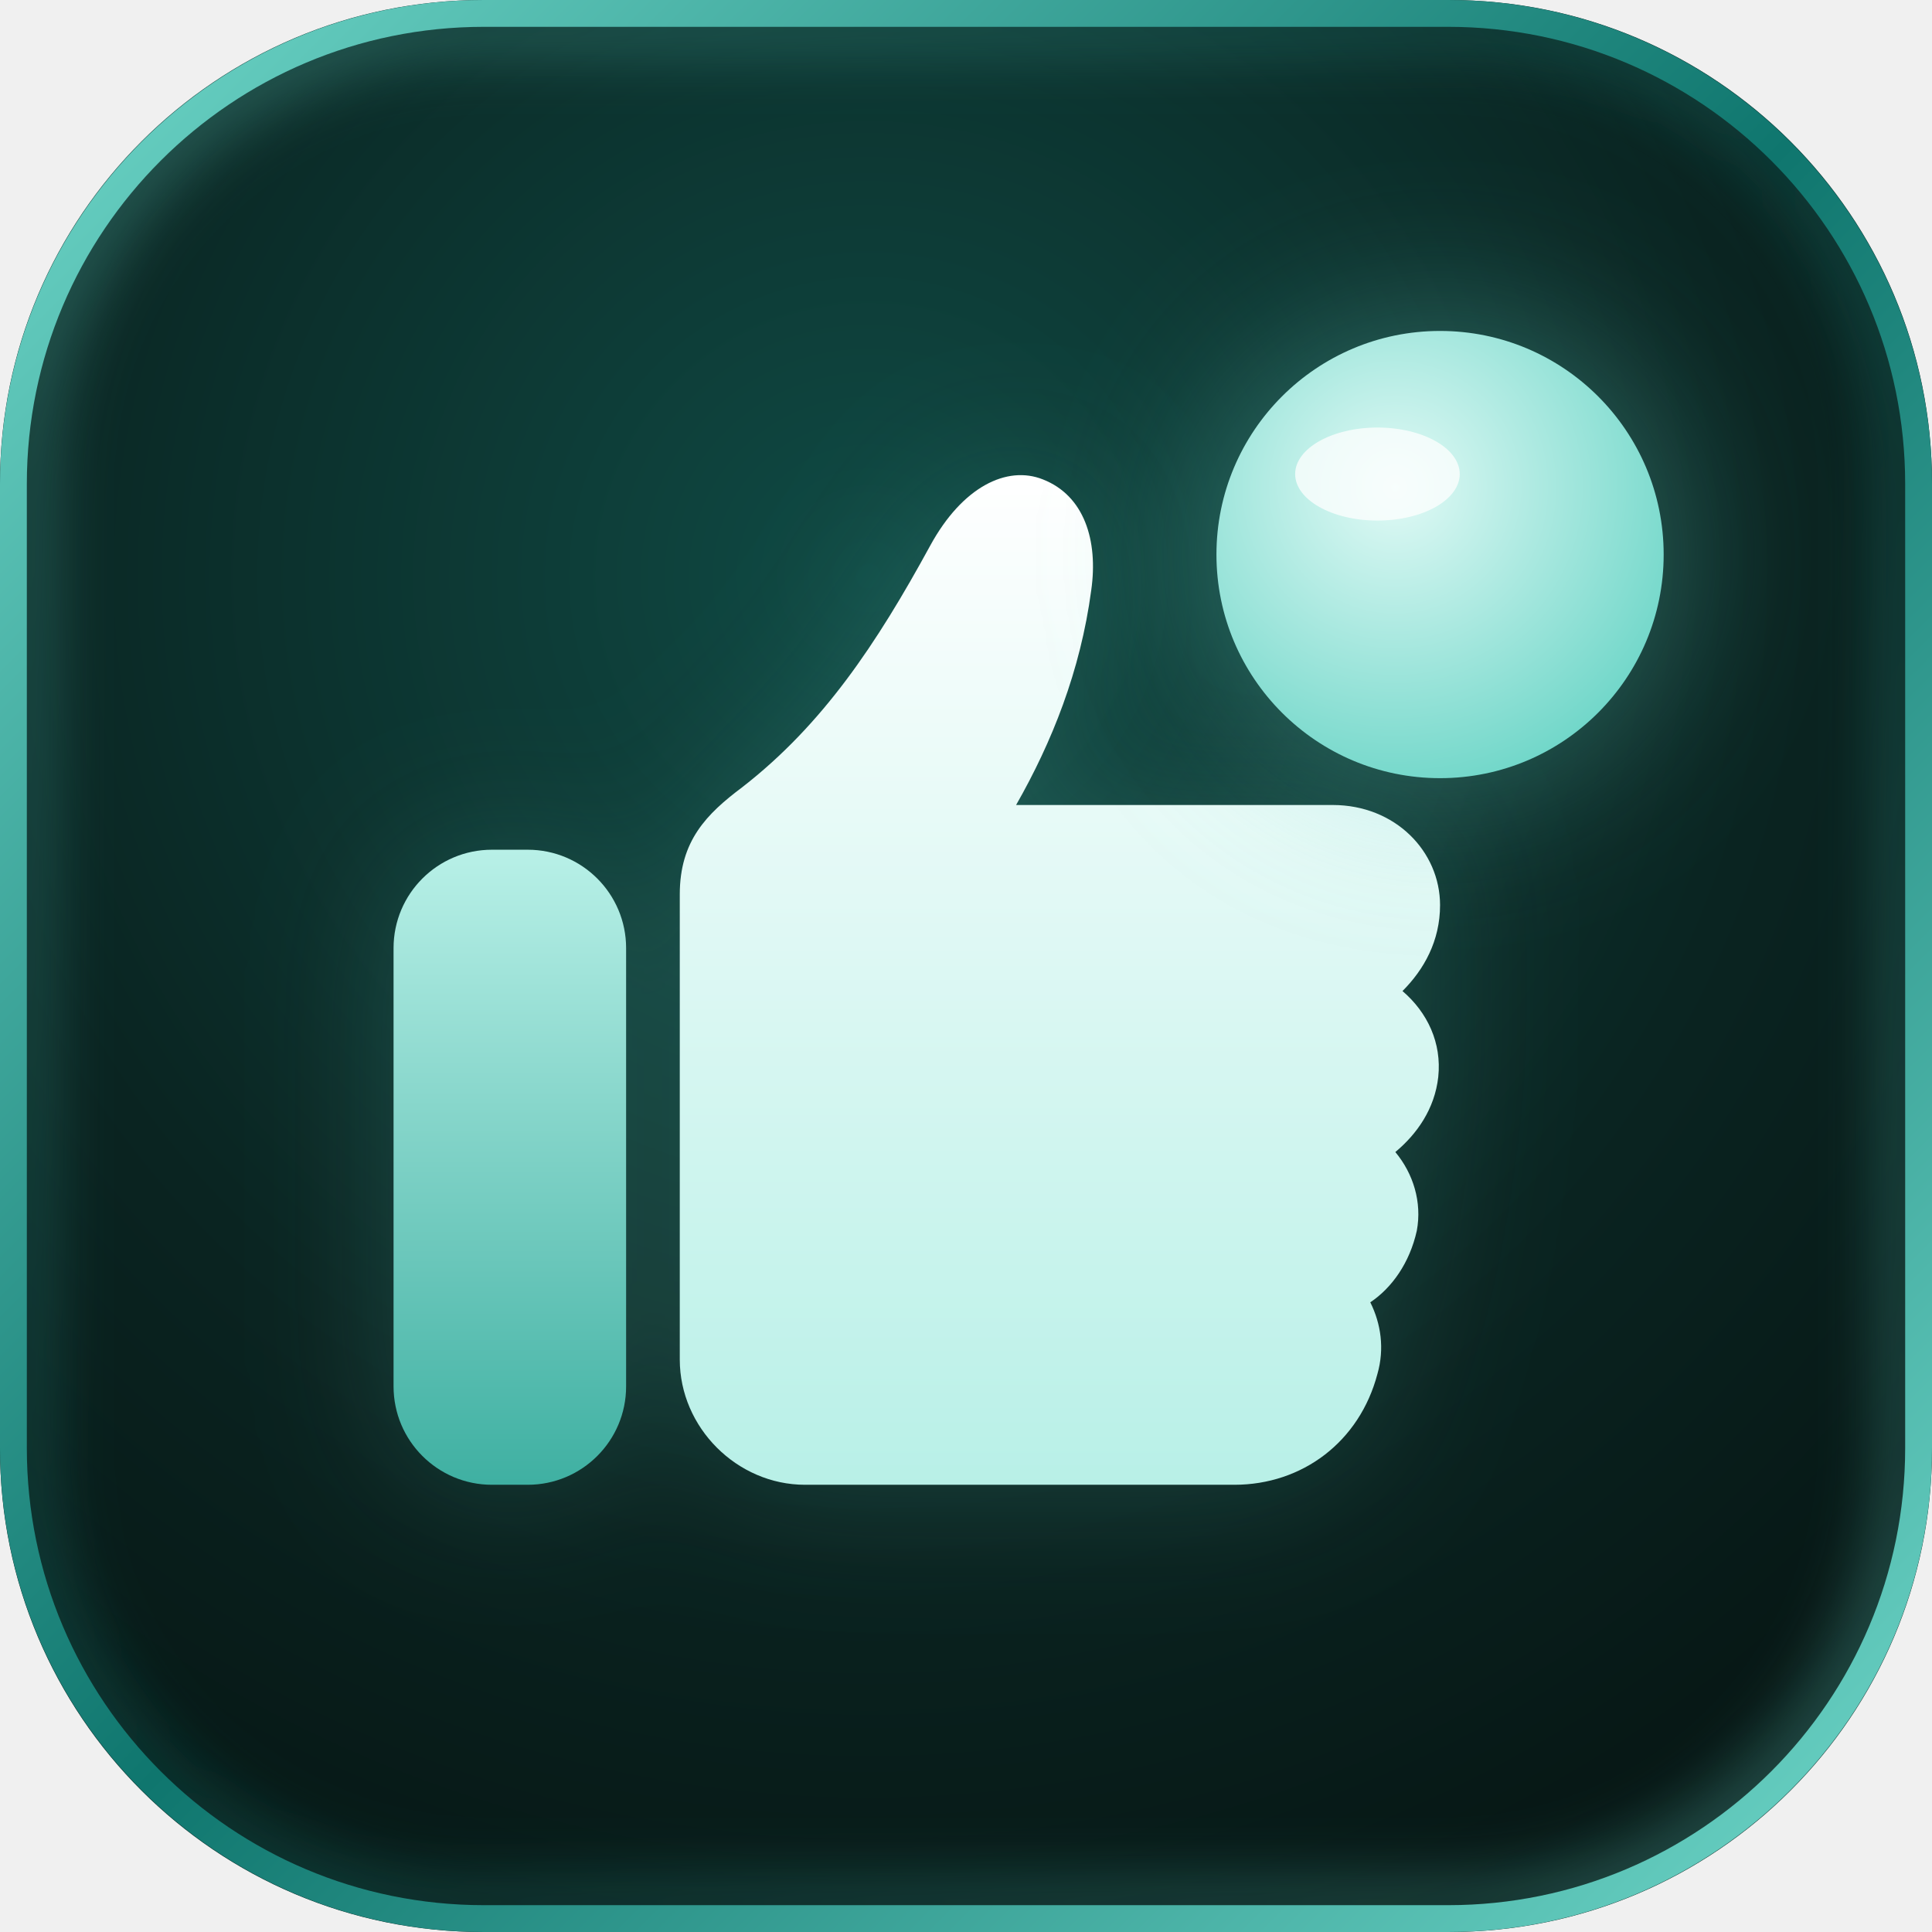
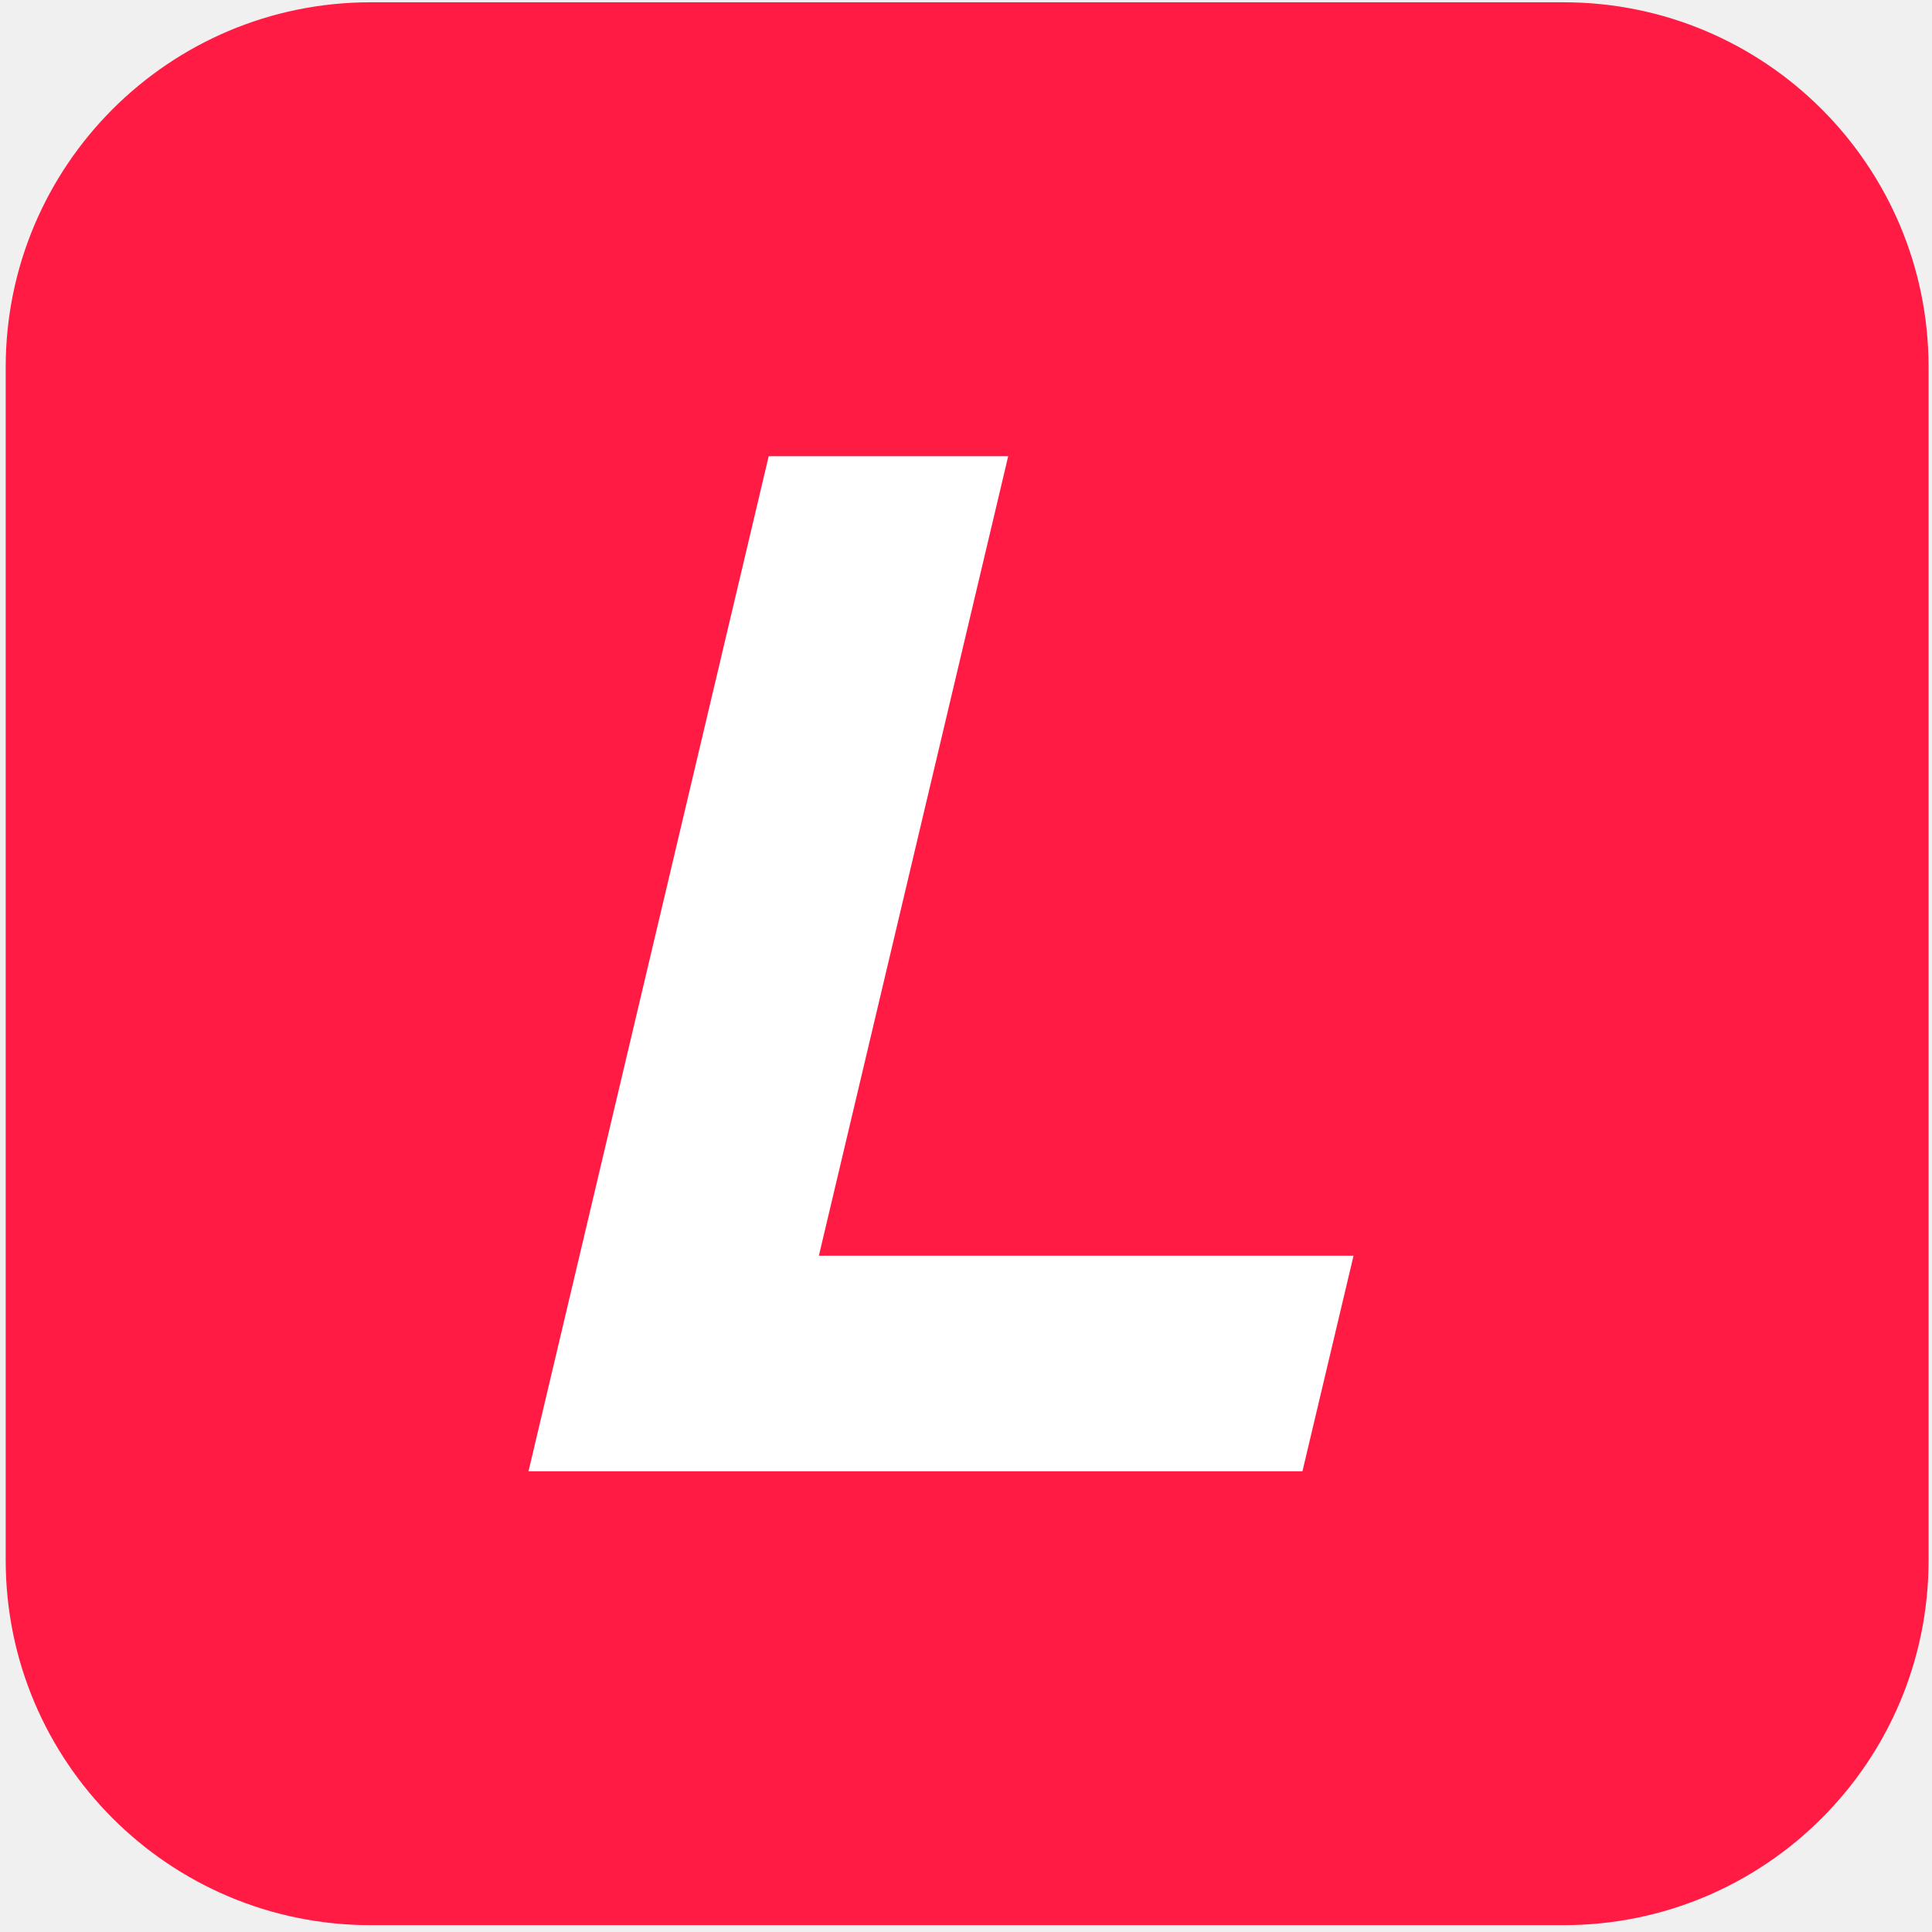
- <svg xmlns="http://www.w3.org/2000/svg" viewBox="0 0 108 108" width="512" height="512">
-   <defs>
-     <radialGradient id="it" cx="45%" cy="30%" r="85%">
-       <stop offset="0" stop-color="#0F4A44" />
-       <stop offset="0.55" stop-color="#0A2421" />
-       <stop offset="1" stop-color="#051210" />
-     </radialGradient>
-     <linearGradient id="ir" x1="0" y1="0" x2="1" y2="1">
-       <stop offset="0" stop-color="#6ED6C8" />
-       <stop offset="0.5" stop-color="#0F766E" />
-       <stop offset="1" stop-color="#6ED6C8" />
-     </linearGradient>
-     <linearGradient id="ih" x1="0" y1="0" x2="0" y2="1">
-       <stop offset="0" stop-color="#FFFFFF" />
-       <stop offset="1" stop-color="#B8F0E7" />
-     </linearGradient>
-     <linearGradient id="ic" x1="0" y1="0" x2="0" y2="1">
-       <stop offset="0" stop-color="#B8F0E7" />
-       <stop offset="1" stop-color="#3FB0A2" />
-     </linearGradient>
-     <radialGradient id="id" cx="40%" cy="35%" r="70%">
-       <stop offset="0" stop-color="#E2FAF6" />
-       <stop offset="1" stop-color="#6ED6C8" />
-     </radialGradient>
-     <filter id="ig" x="-50%" y="-50%" width="200%" height="200%">
-       <feGaussianBlur stdDeviation="4" />
-     </filter>
-     <filter id="iw" x="-20%" y="-20%" width="140%" height="140%">
-       <feGaussianBlur stdDeviation="1.6" />
-     </filter>
-     <clipPath id="ik">
-       <rect width="108" height="108" rx="27" />
-     </clipPath>
-   </defs>
-   <rect width="108" height="108" rx="27" fill="url(#it)" />
-   <g clip-path="url(#ik)">
-     <rect x="1" y="1" width="106" height="106" rx="26" fill="none" stroke="url(#ir)" stroke-width="4" opacity="0.3" filter="url(#iw)" />
-   </g>
-   <rect x="0.75" y="0.75" width="106.5" height="106.5" rx="26.3" fill="none" stroke="url(#ir)" stroke-width="1.5" />
-   <g opacity="0.18" filter="url(#ig)">
-     <rect x="22" y="47.5" width="13" height="35.5" rx="5.5" fill="#6ED6C8" />
-     <path d="M38 50C38 47 39.5 45.5 41.5 44C46 40.5 49 36 52 30.5C53.8 27.2 56.3 26 58.3 26.8C60.6 27.7 61.4 30.2 61 33C60.4 37.5 58.8 41.5 56.8 45H74.5C78 45 80.5 47.6 80.5 50.6C80.5 52.6 79.6 54.2 78.4 55.4C79.8 56.6 80.6 58.3 80.4 60.2C80.2 62 79.2 63.4 78 64.4C79 65.6 79.5 67.2 79.2 68.8C78.8 70.6 77.8 72 76.6 72.8C77.2 74 77.4 75.4 77 76.8C76 80.6 72.8 83 69 83H45C41.2 83 38 79.8 38 76Z" fill="#6ED6C8" />
-   </g>
-   <rect x="22" y="47.5" width="13" height="35.5" rx="5.5" fill="url(#ic)" />
-   <path d="M38 50C38 47 39.5 45.5 41.5 44C46 40.5 49 36 52 30.5C53.8 27.2 56.3 26 58.3 26.8C60.6 27.7 61.4 30.2 61 33C60.4 37.5 58.8 41.5 56.8 45H74.5C78 45 80.5 47.6 80.5 50.6C80.5 52.6 79.6 54.2 78.4 55.4C79.8 56.6 80.6 58.3 80.4 60.2C80.2 62 79.2 63.4 78 64.4C79 65.6 79.5 67.2 79.2 68.8C78.8 70.6 77.8 72 76.6 72.8C77.2 74 77.4 75.4 77 76.8C76 80.6 72.8 83 69 83H45C41.2 83 38 79.8 38 76Z" fill="url(#ih)" />
-   <circle cx="80.5" cy="31" r="14" fill="#6ED6C8" opacity="0.28" filter="url(#ig)" />
-   <circle cx="80.5" cy="31" r="12.5" fill="url(#id)" />
-   <ellipse cx="77" cy="26.5" rx="4.6" ry="2.6" fill="#FFFFFF" opacity="0.75" />
+ <svg xmlns="http://www.w3.org/2000/svg" viewBox="0 0 847 847" width="847" height="847">
+   <rect x="2.5" y="1" width="843" height="843" rx="160" ry="160" fill="#FF1B43" />
+   <polygon points="337,200 442,200 359,550.5 593.4,550.5 571,645 231.7,645" fill="#FFFFFF" />
</svg>
